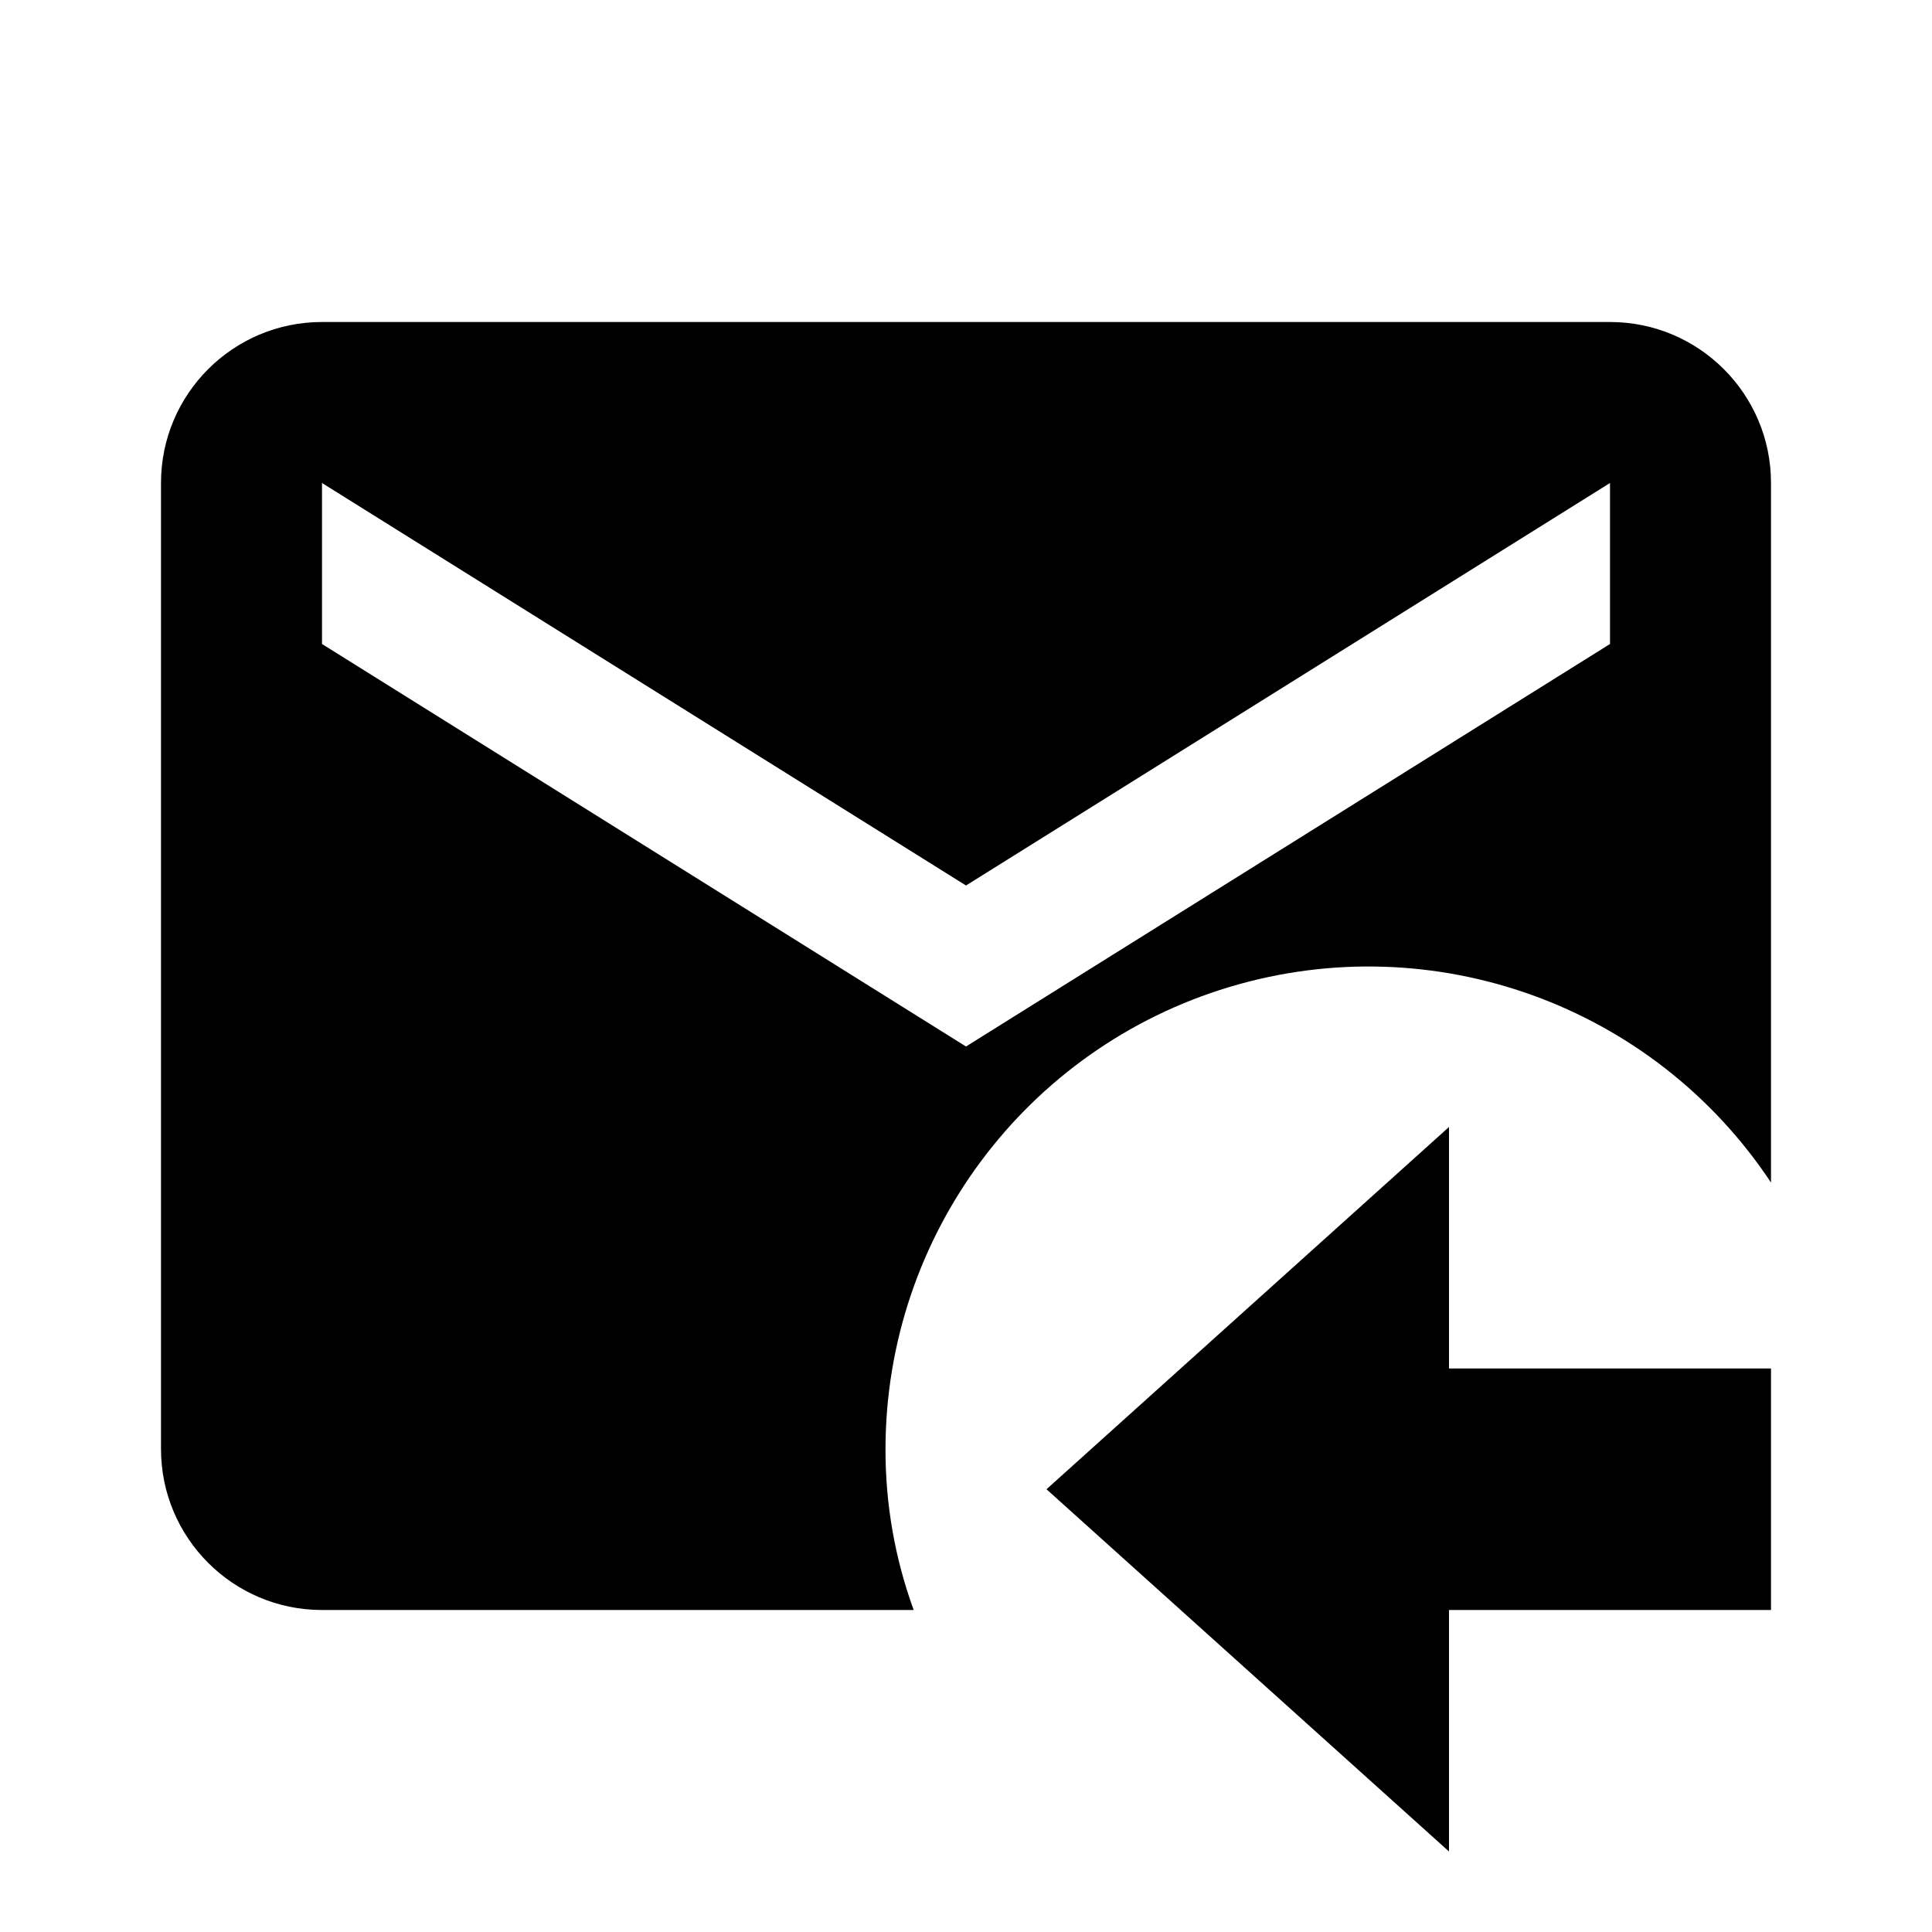
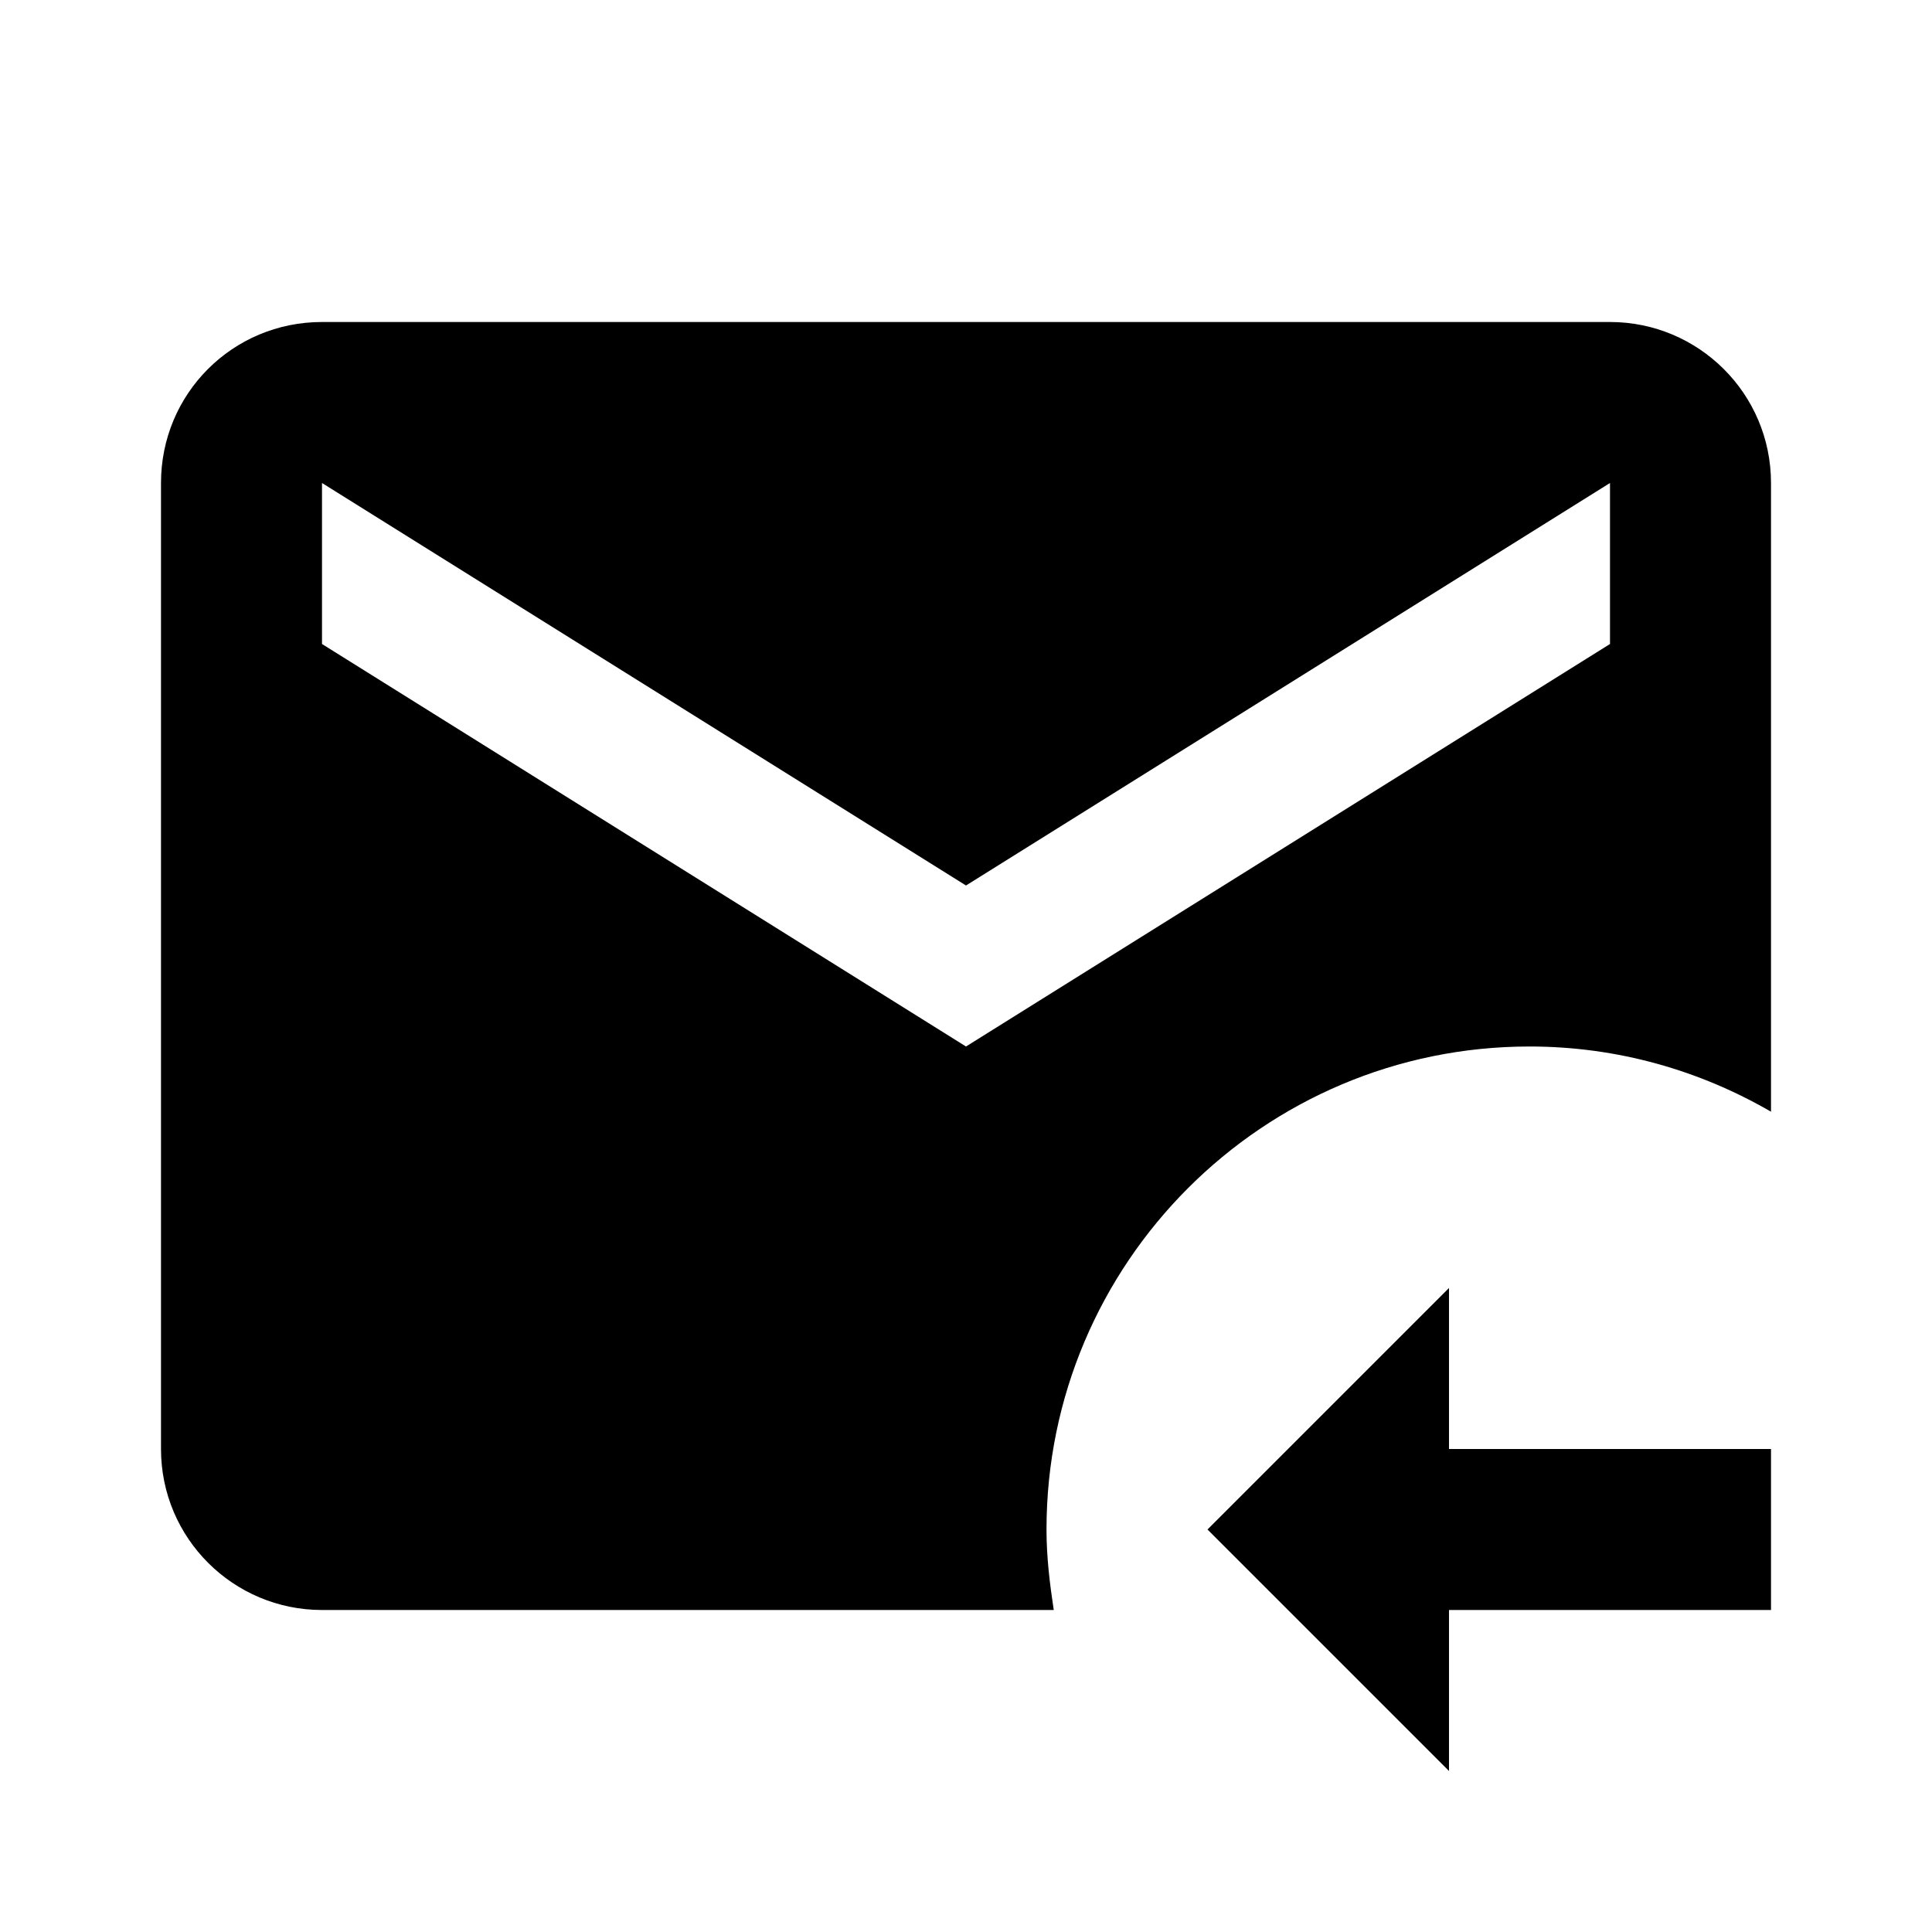
<svg xmlns="http://www.w3.org/2000/svg" width="24" height="24">
-   <path d="M22 20H18V23L13 18.5L18 14V17H22V20M20 4H4A2 2 0 0 0 2 6V18A2 2 0 0 0 4 20H11.35A5.8 5.8 0 0 1 11 18A6 6 0 0 1 22 14.69V6A2 2 0 0 0 20 4M20 8L12 13L4 8V6L12 11L20 6Z" />
+   <path d="M13 19C13 15.69 15.69 13 19 13C20.1 13 21.12 13.3 22 13.81V6C22 4.89 21.1 4 20 4H4C2.89 4 2 4.89 2 6V18C2 19.11 2.9 20 4 20H13.09C13.04 19.67 13 19.34 13 19M4 8V6L12 11L20 6V8L12 13L4 8M18 16V18H22V20H18V22L15 19L18 16Z" />
</svg>
